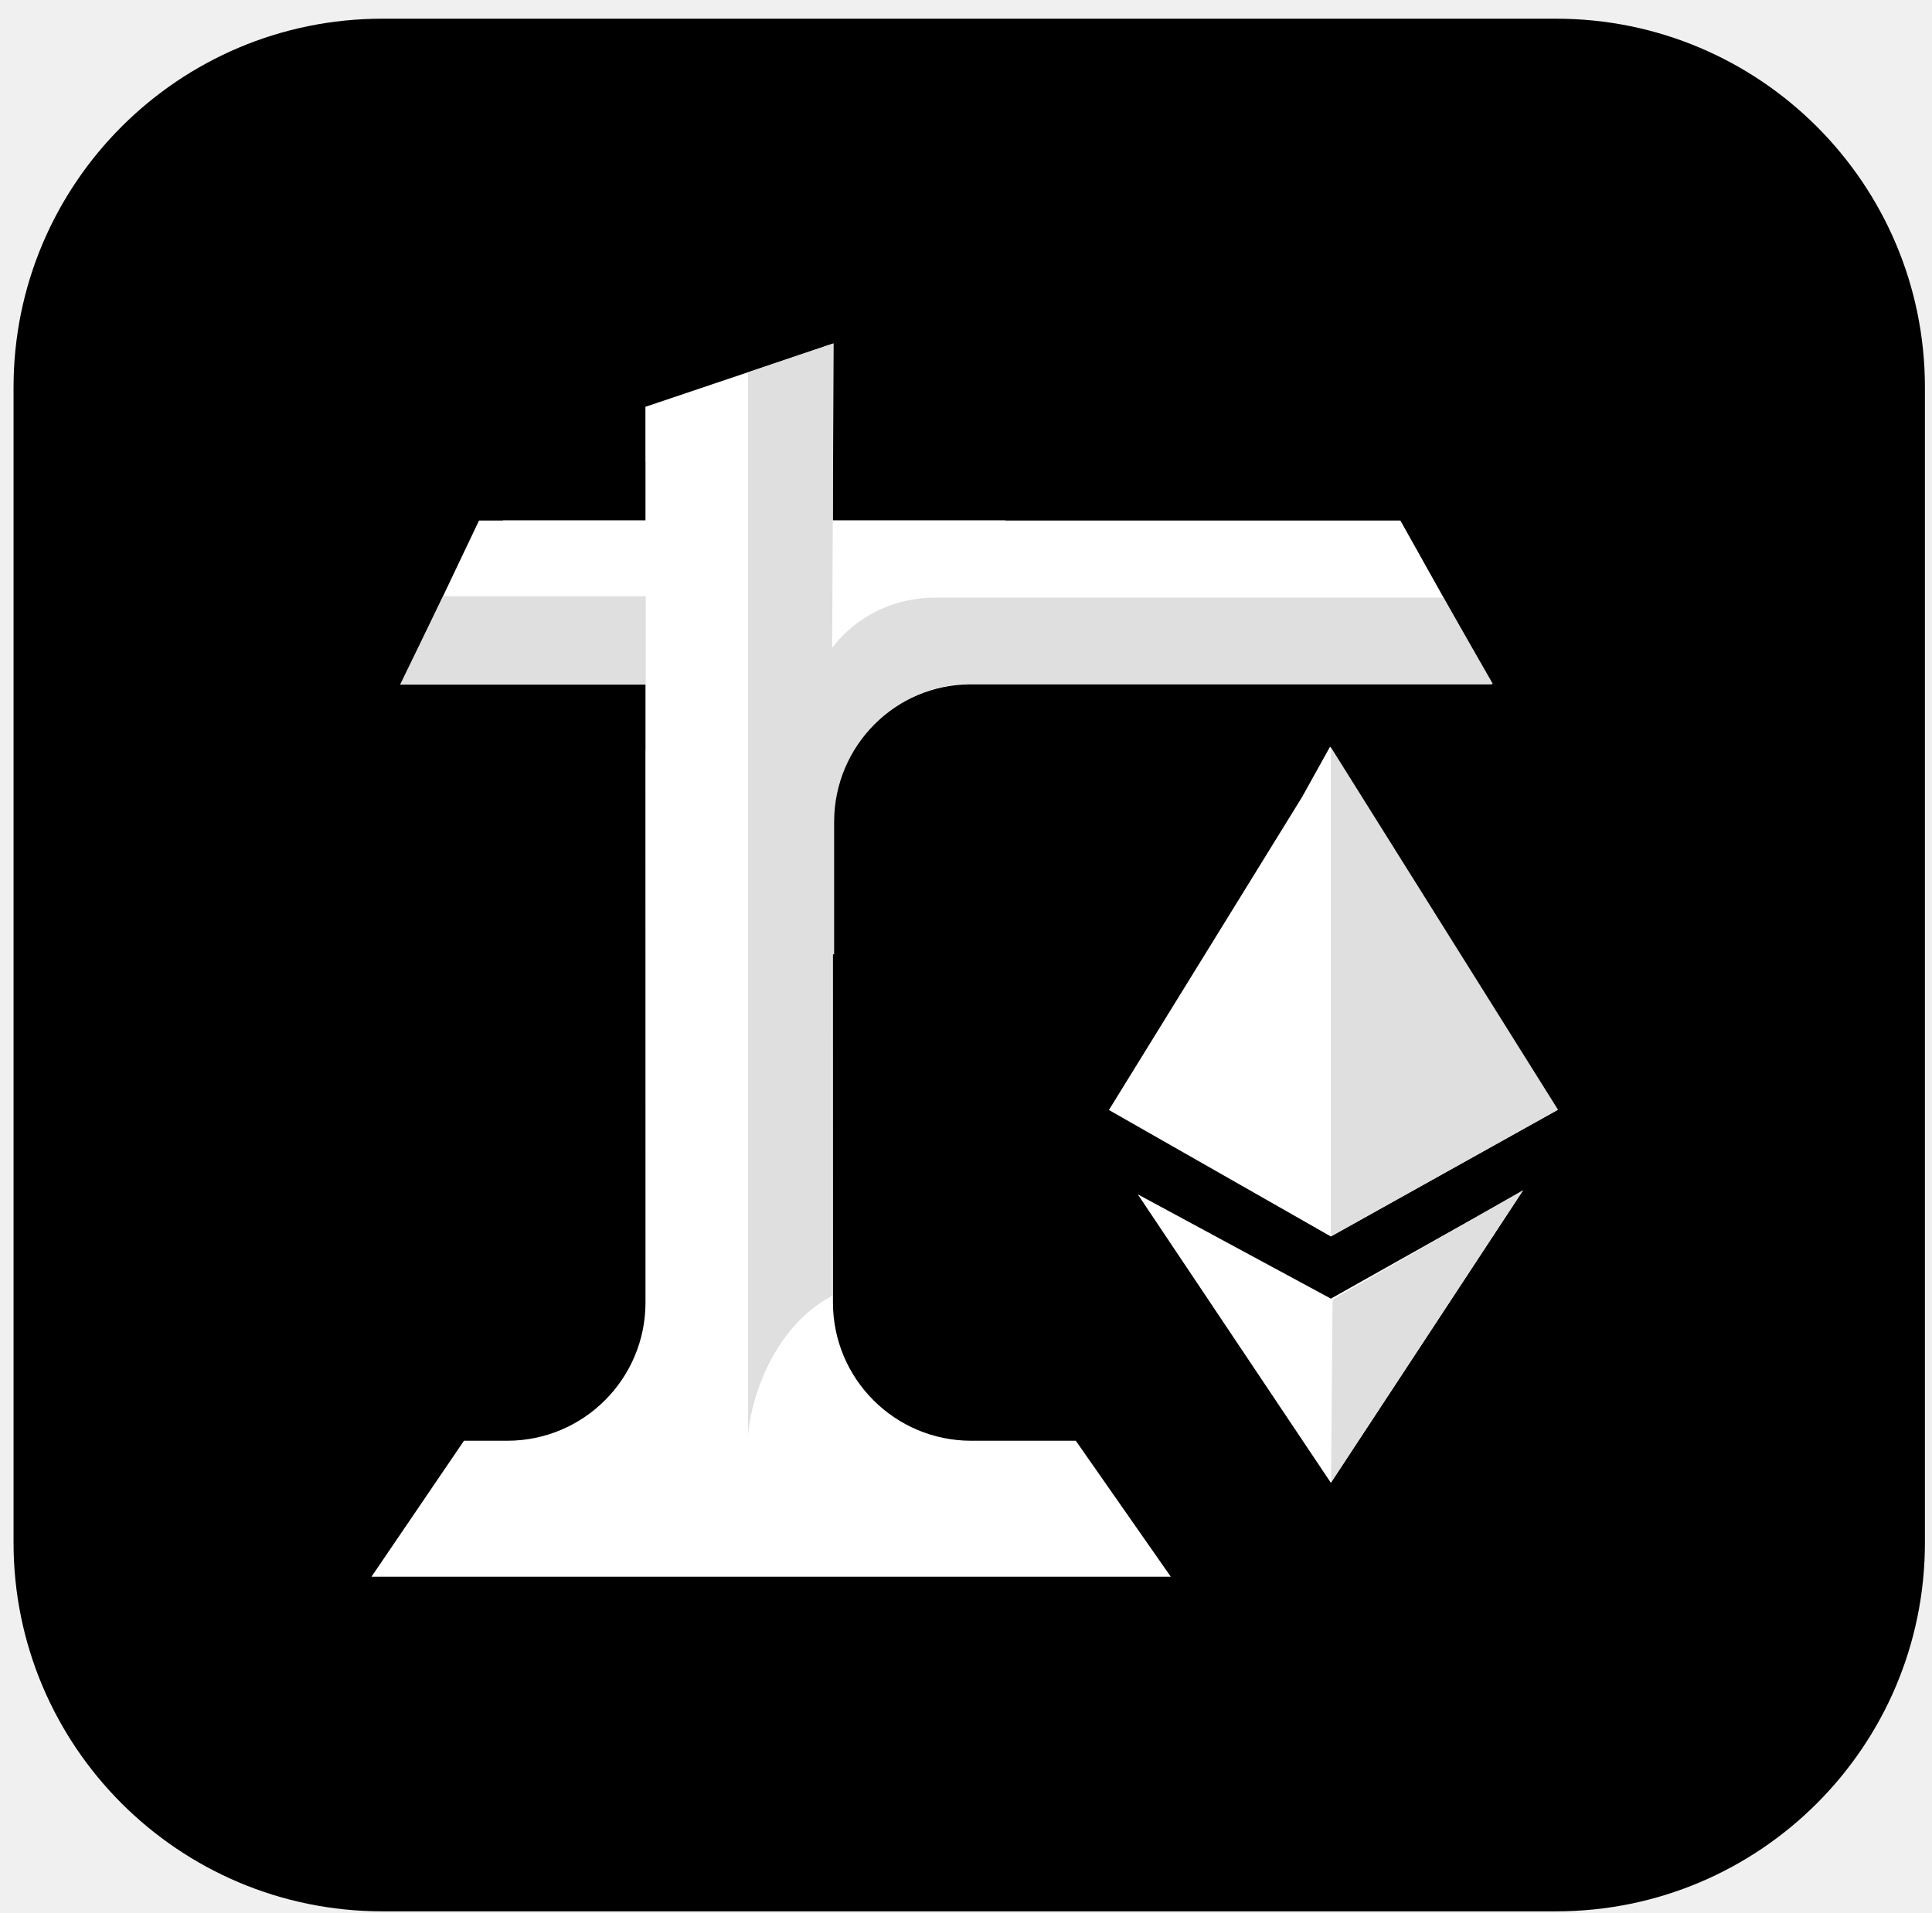
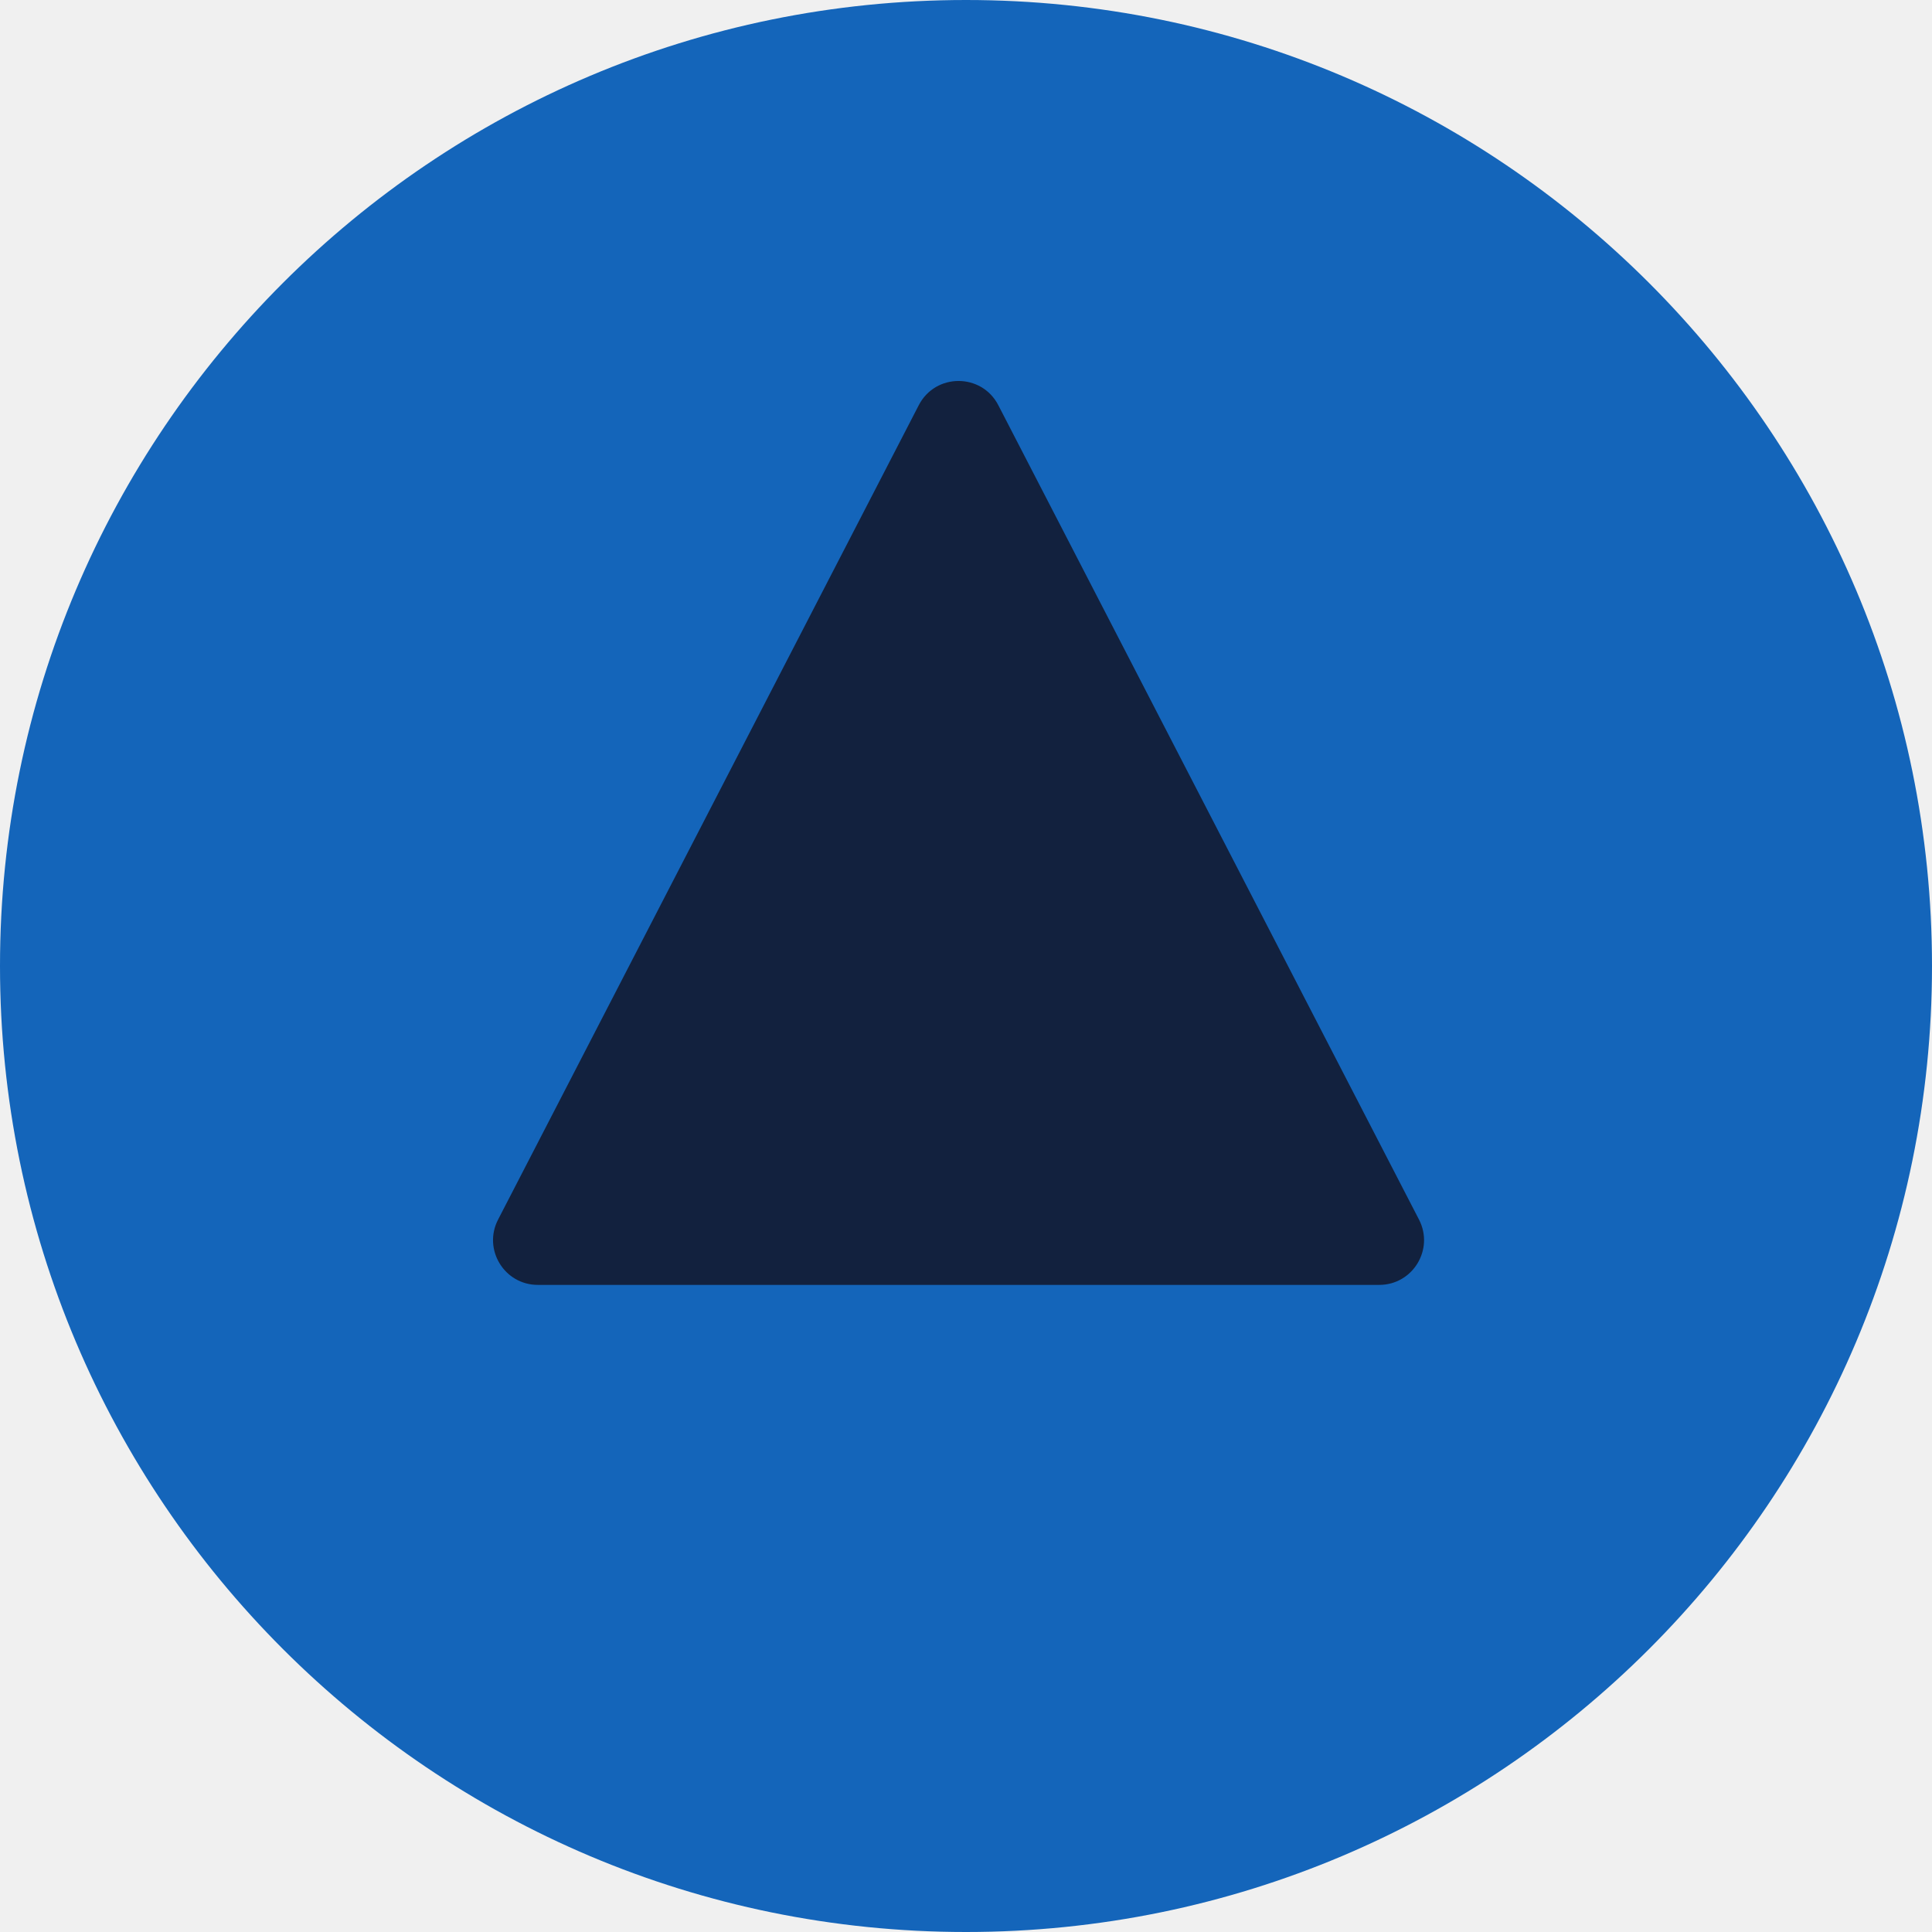
- <svg xmlns="http://www.w3.org/2000/svg" width="103" height="102" viewBox="0 0 103 102" fill="none">
-   <rect x="0.722" y="0.997" width="101.901" height="100.925" rx="19.661" fill="black" />
-   <path d="M69.415 42.505L70.912 39.812L72.544 42.505L83.024 59.191L70.953 65.936L59.119 59.191L69.415 42.505Z" fill="white" />
-   <path d="M70.953 69.25L60.658 63.688L70.953 79.072L81.184 63.498L70.953 69.25Z" fill="white" />
-   <path d="M70.953 65.926V41.853V39.85L83.063 59.178L70.953 65.926Z" fill="#DFDFDF" />
-   <path d="M70.962 79.05L71.041 69.297L81.206 63.463L70.962 79.05Z" fill="#DFDFDF" />
-   <path d="M34.409 21.693V24.613H34.413L34.412 27.747H26.809L26.809 27.757H25.538L21.384 36.491H34.413V39.972H34.409L34.413 69.455C34.413 73.527 31.113 76.828 27.041 76.828H24.735L19.806 84.077H62.417L57.354 76.828H51.779C47.708 76.828 44.407 73.527 44.407 69.455L44.402 43.665C44.507 39.708 47.73 36.527 51.705 36.491H79.548L74.658 27.757H53.602L53.602 27.747L44.399 27.747L44.399 24.613H44.402V18.325L34.409 21.693Z" fill="white" />
-   <path d="M39.882 19.852V76.55C39.973 74.964 41.047 70.855 44.365 69.103V50.867L44.47 50.9V43.831C44.47 39.759 47.771 36.458 51.843 36.458H79.581L76.951 31.866H49.908C46.129 31.866 44.365 34.556 44.365 34.556L44.444 18.307L39.882 19.852Z" fill="#DFDFDF" />
-   <path d="M23.622 31.793L21.329 36.508H34.425V31.793H23.622Z" fill="#DFDFDF" />
+ <svg xmlns="http://www.w3.org/2000/svg" width="259" height="259" viewBox="0 0 259 259" fill="none">
+   <rect width="259" height="259" rx="129.5" fill="#1465BA" />
+   <path d="M123.169 54.319C125.405 49.991 131.595 49.991 133.831 54.319L190.229 163.496C192.292 167.49 189.393 172.25 184.898 172.25L72.102 172.25C67.607 172.25 64.708 167.49 66.771 163.496L123.169 54.319Z" fill="#12213E" />
</svg>
